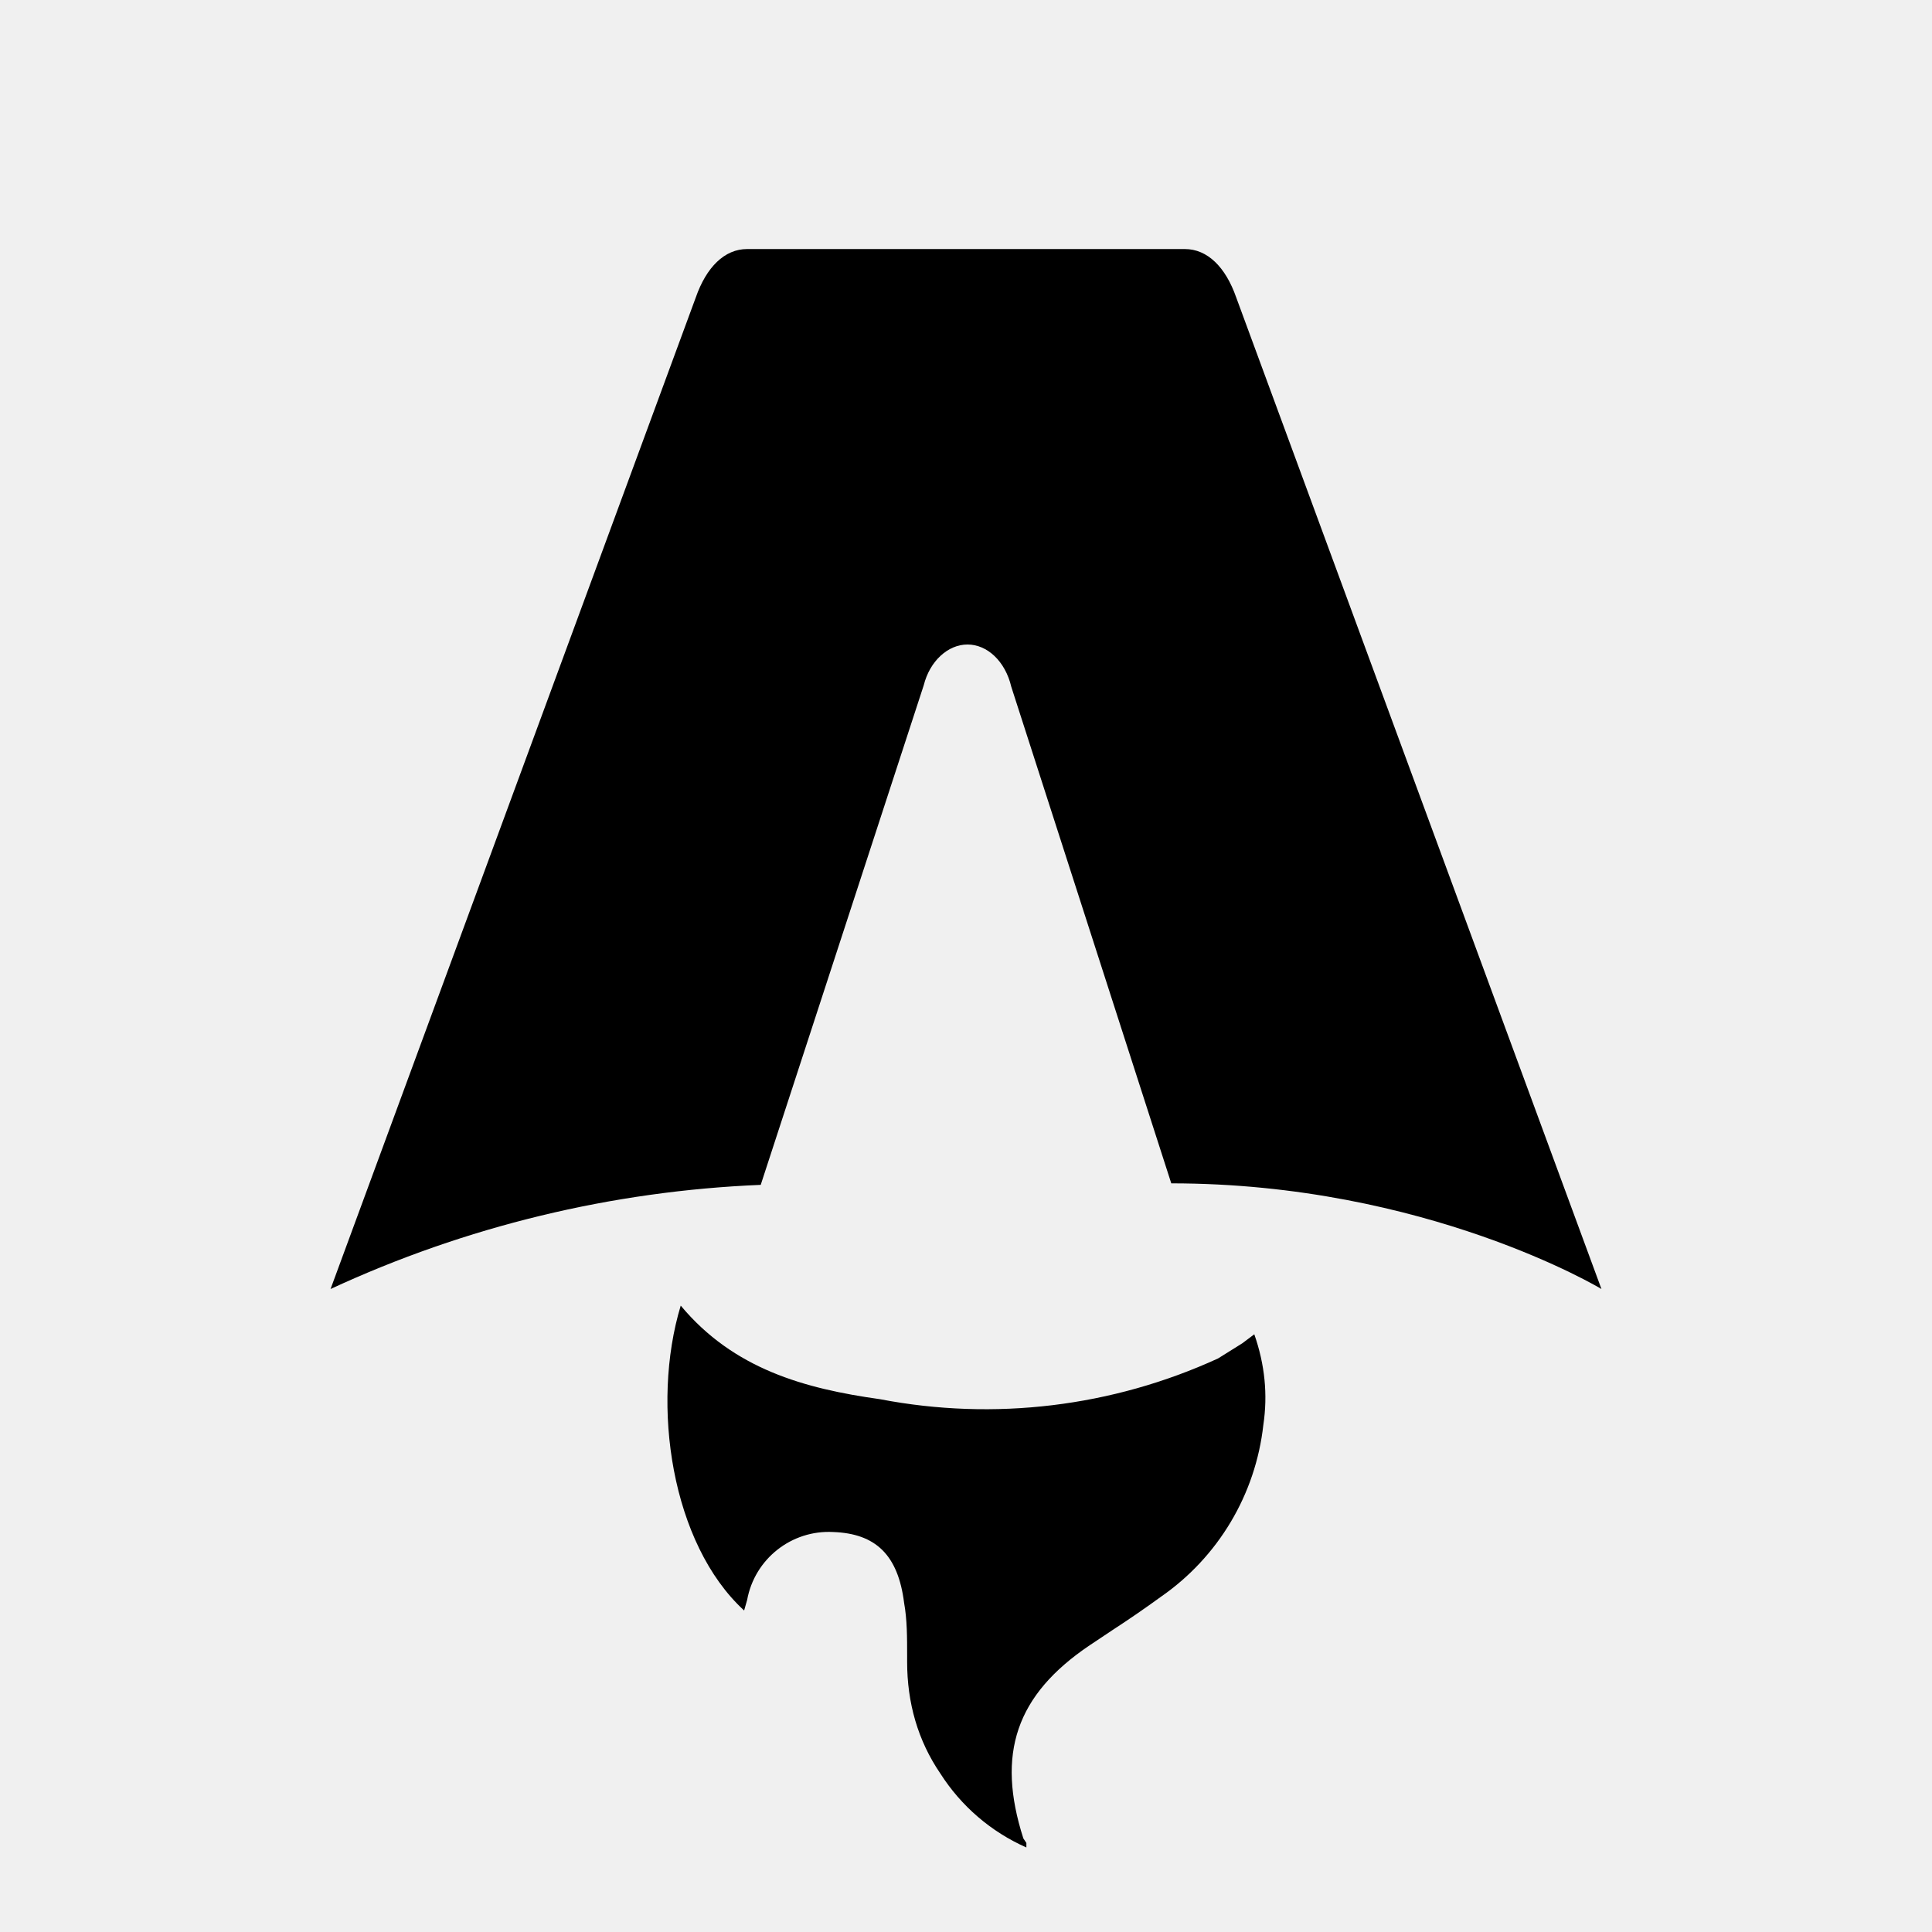
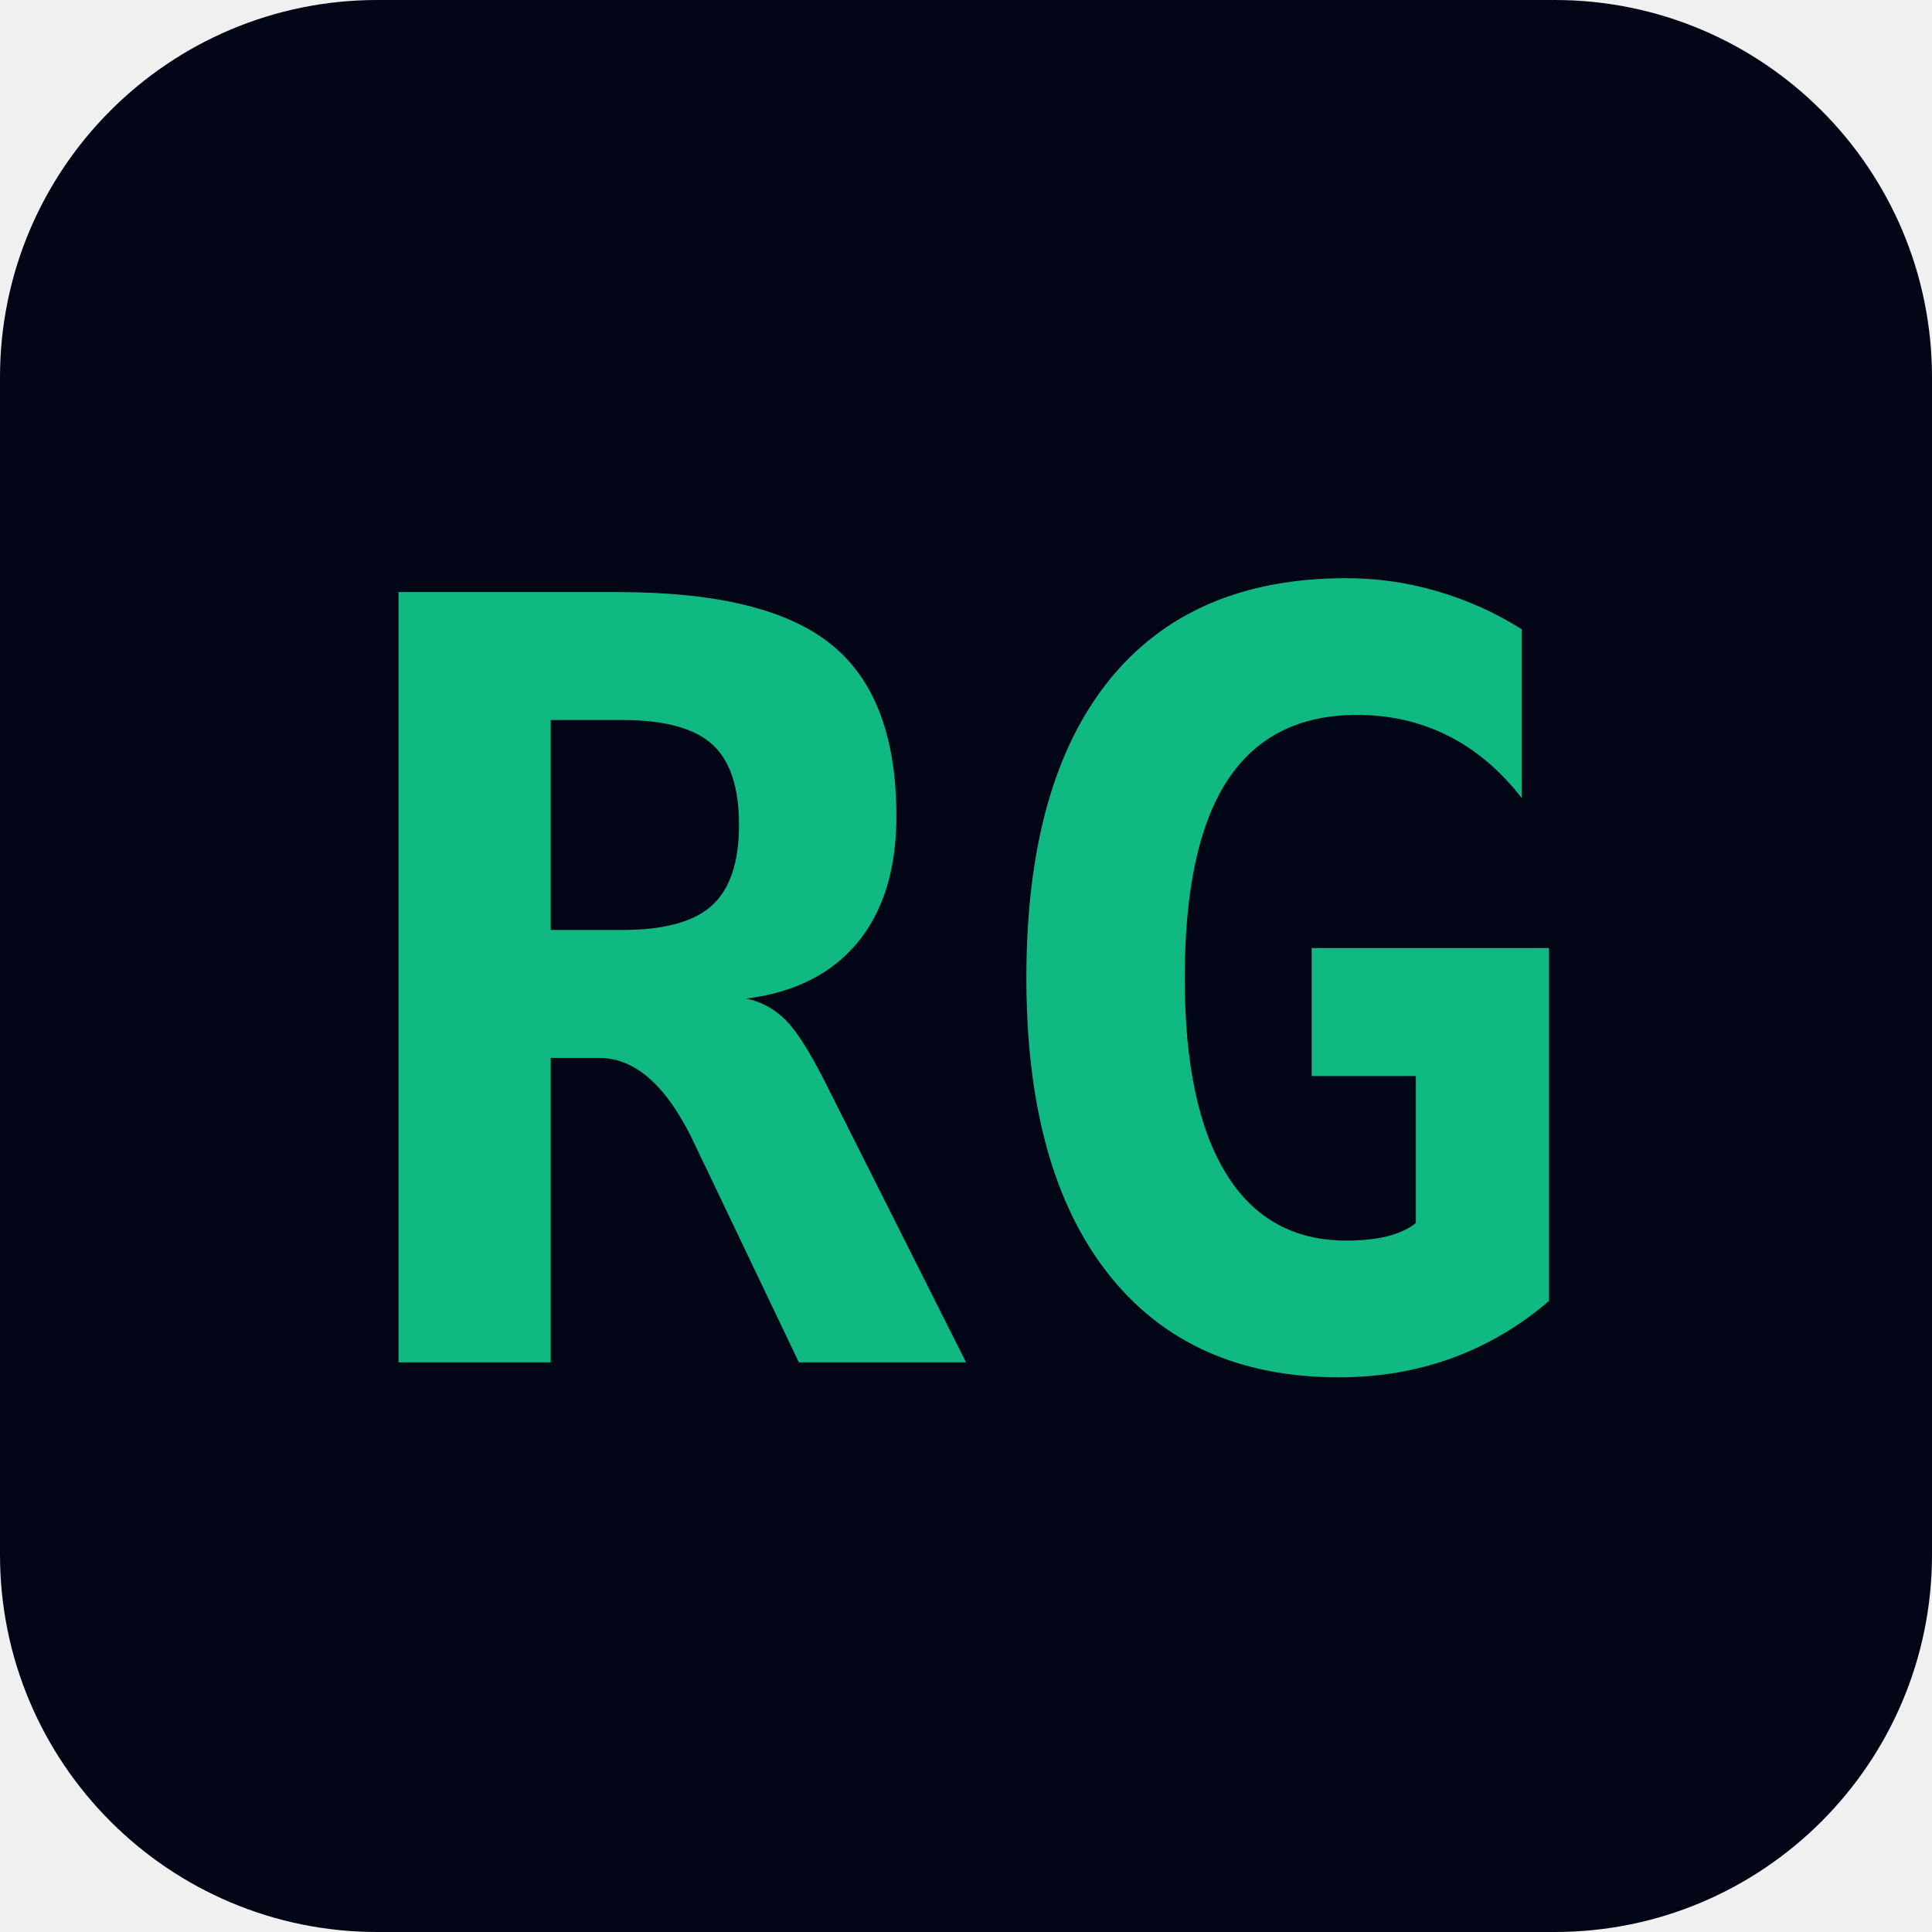
- <svg xmlns="http://www.w3.org/2000/svg" fill="none" viewBox="0 0 128 128">
-   <path d="M50.4 78.5a75.1 75.1 0 0 0-28.5 6.9l24.2-65.7c.7-2 1.9-3.2 3.4-3.2h29c1.5 0 2.7 1.2 3.4 3.2l24.2 65.7s-11.6-7-28.5-7L67 45.5c-.4-1.7-1.6-2.8-2.9-2.8-1.3 0-2.5 1.1-2.9 2.7L50.4 78.5Zm-1.1 28.2Zm-4.2-20.2c-2 6.6-.6 15.8 4.2 20.2a17.5 17.5 0 0 1 .2-.7 5.5 5.5 0 0 1 5.7-4.5c2.8.1 4.3 1.5 4.7 4.7.2 1.1.2 2.3.2 3.5v.4c0 2.7.7 5.2 2.2 7.4a13 13 0 0 0 5.7 4.9v-.3l-.2-.3c-1.8-5.6-.5-9.5 4.4-12.8l1.5-1a73 73 0 0 0 3.2-2.2 16 16 0 0 0 6.8-11.4c.3-2 .1-4-.6-6l-.8.6-1.6 1a37 37 0 0 1-22.4 2.7c-5-.7-9.7-2-13.2-6.2Z" />
-   <style>
-         path { fill: #000; }
-         @media (prefers-color-scheme: dark) {
-             path { fill: #FFF; }
-         }
-     </style>
+ <svg xmlns="http://www.w3.org/2000/svg" viewBox="0 0 512 512">
+   <rect width="512" height="512" rx="100" fill="#020617" />
+   <text x="50%" y="55%" dominant-baseline="middle" text-anchor="middle" font-family="monospace" font-weight="bold" font-size="280" fill="#10b981">
+     RG
+   </text>
</svg>
